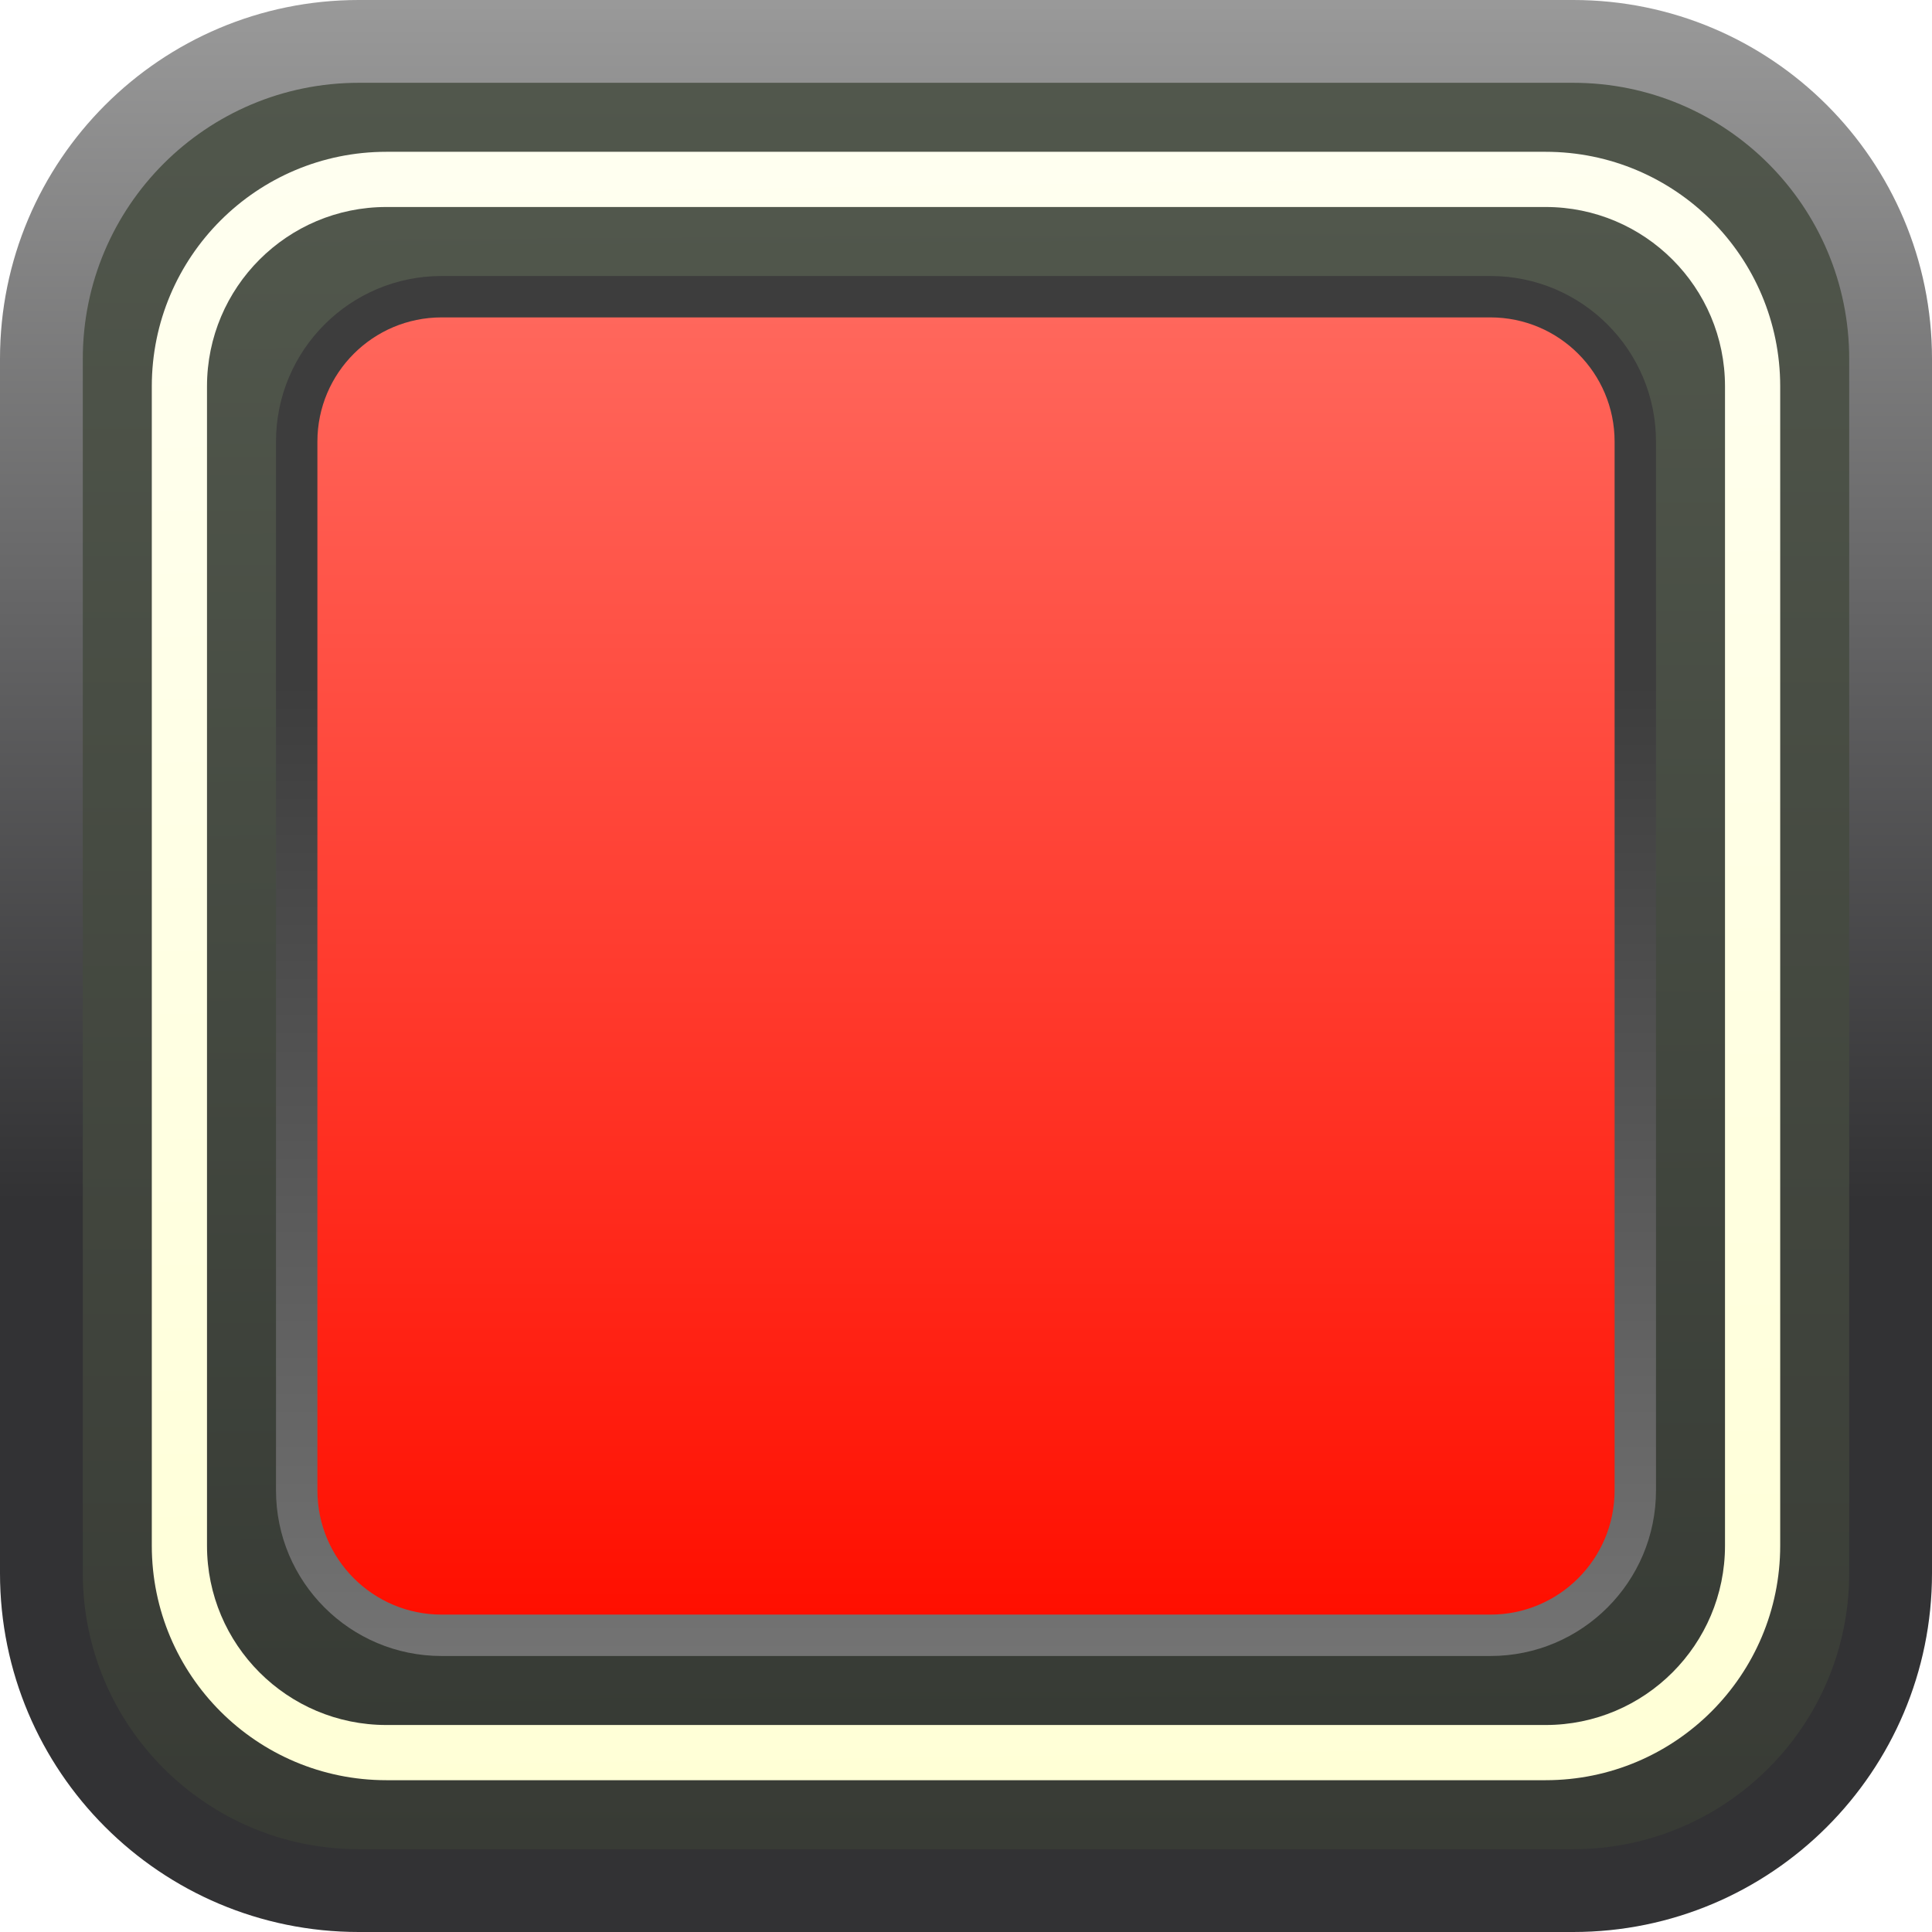
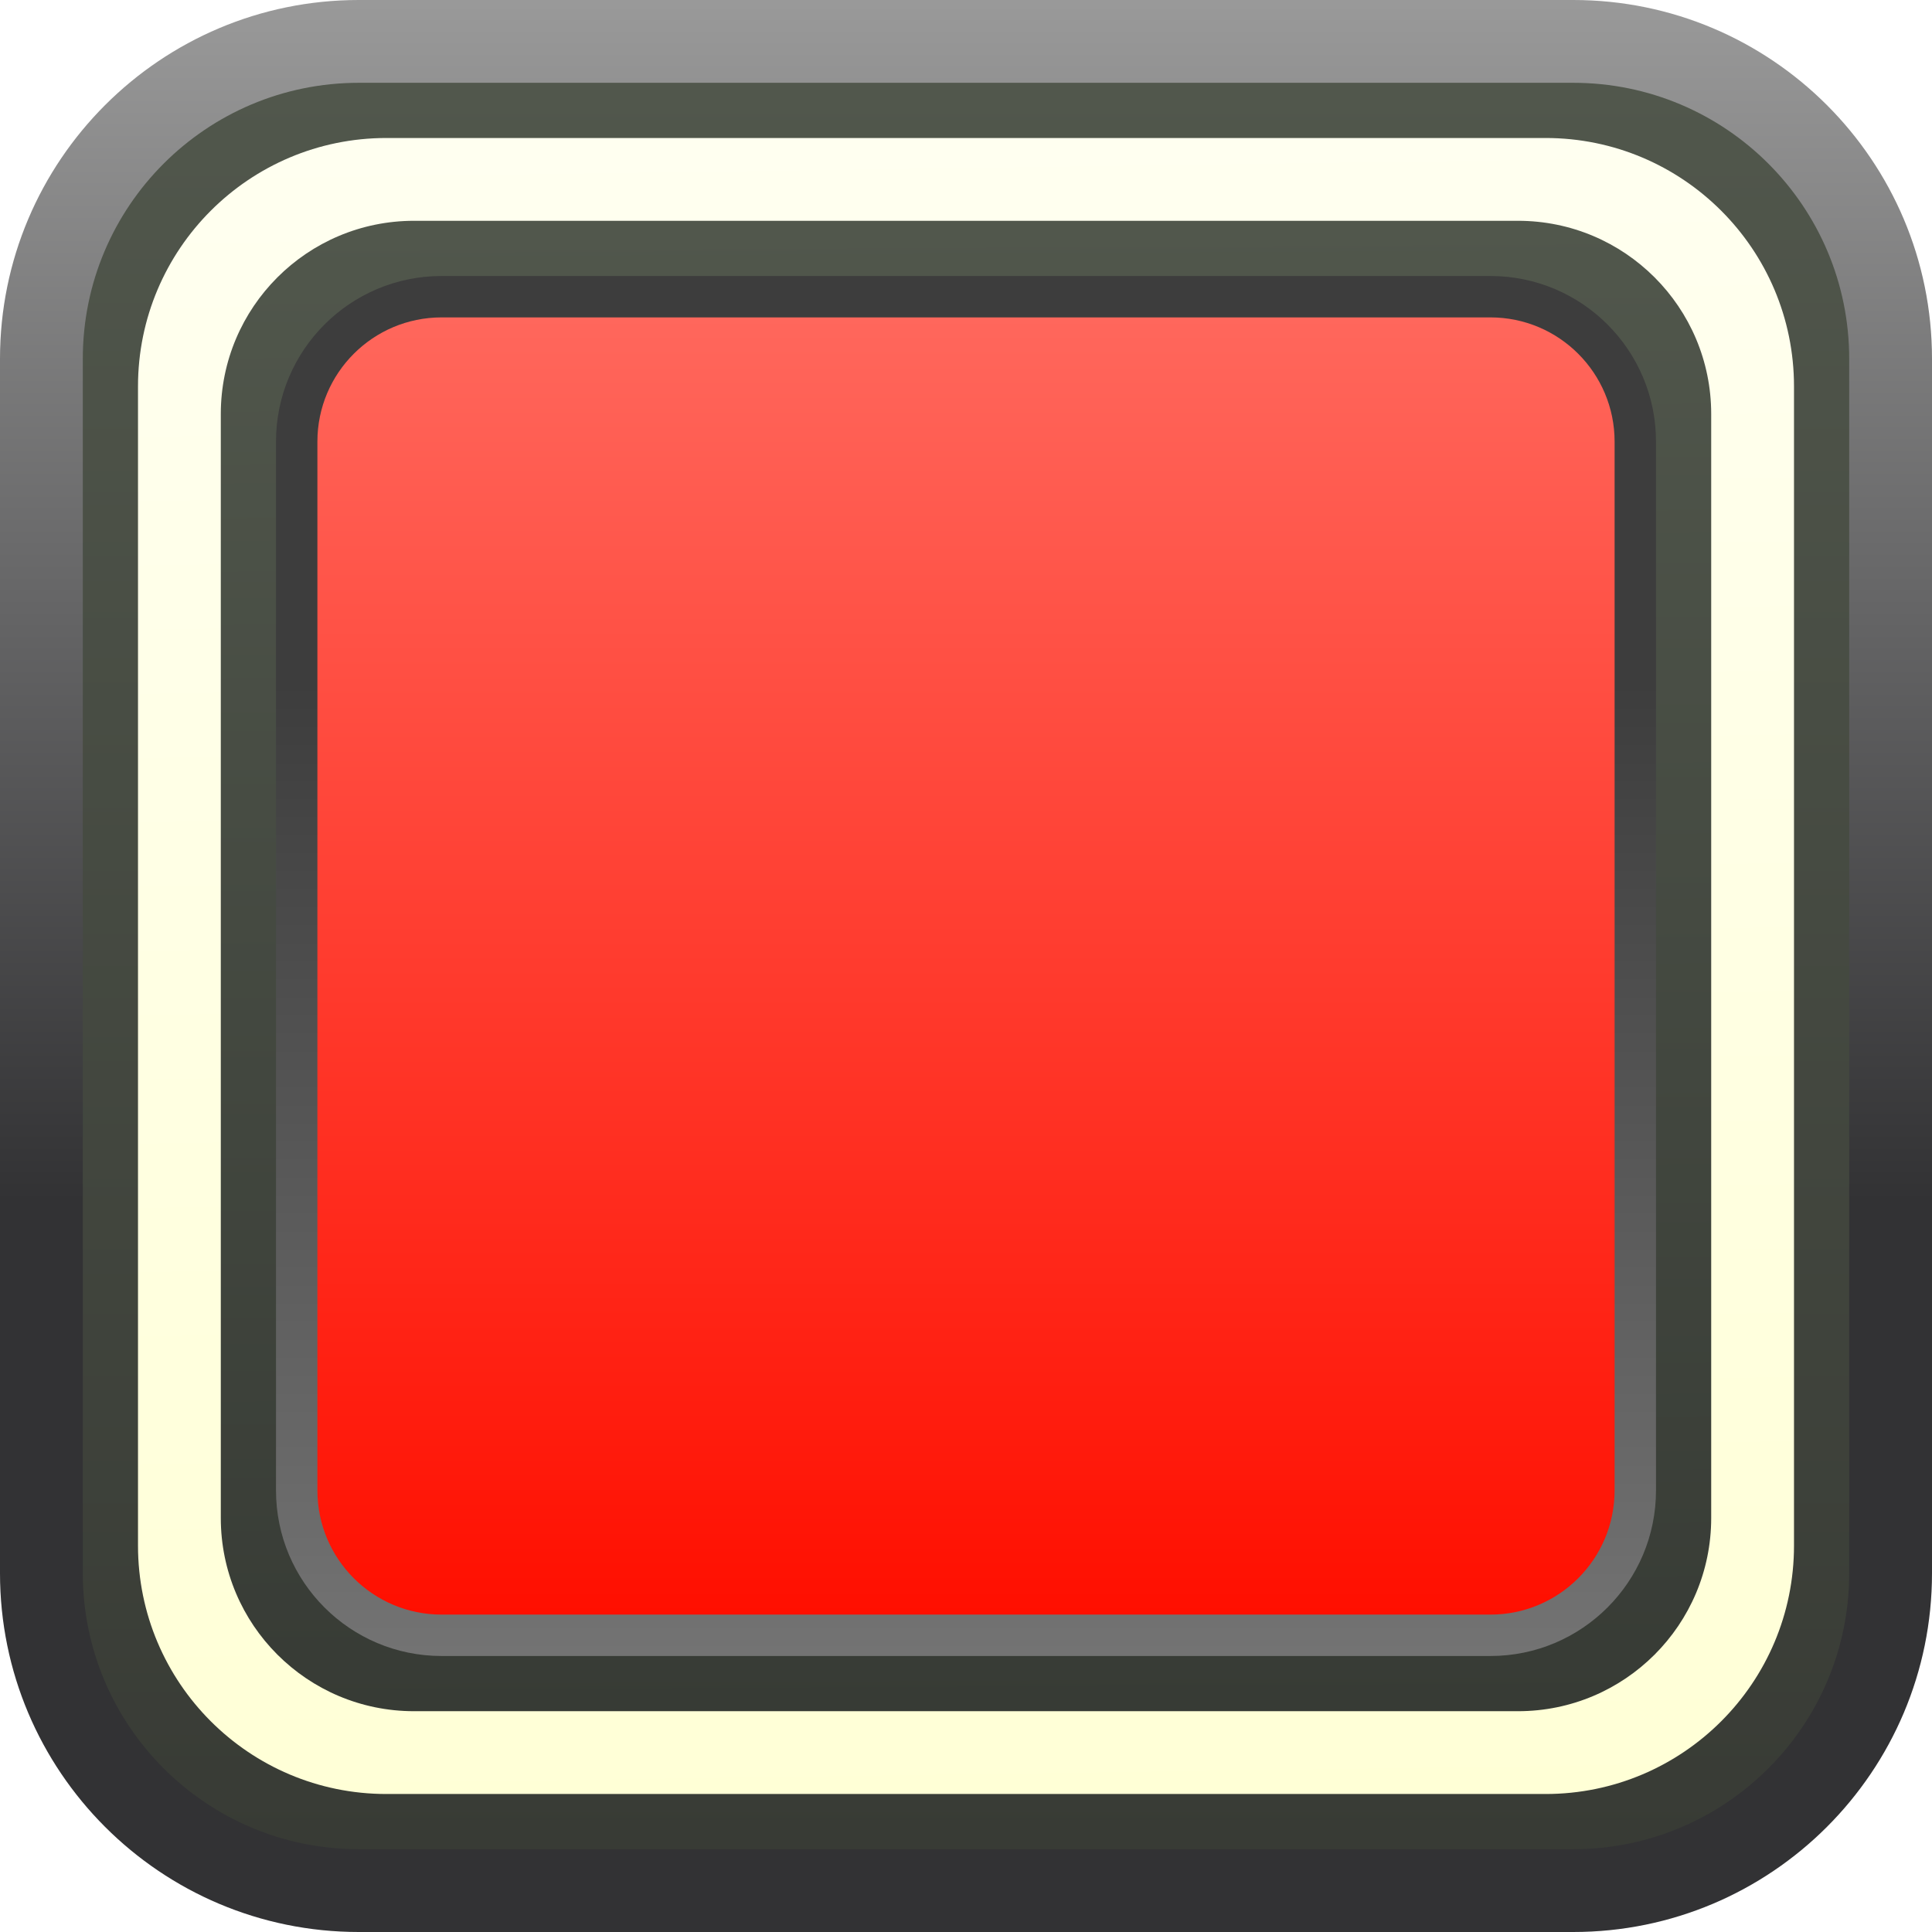
<svg xmlns="http://www.w3.org/2000/svg" xmlns:xlink="http://www.w3.org/1999/xlink" id="svg1006" version="1.1" viewBox="0 0 7 7" height="7mm" width="7mm">
  <defs id="defs1000">
    <linearGradient id="linearGradient2566">
      <stop style="stop-color:#373b35;stop-opacity:1" offset="0" id="stop2562" />
      <stop style="stop-color:#51574c;stop-opacity:1" offset="1" id="stop2564" />
    </linearGradient>
    <linearGradient id="linearGradient1942">
      <stop style="stop-color:#ffffd6;stop-opacity:1" offset="0" id="stop1938" />
      <stop style="stop-color:#fffff0;stop-opacity:1" offset="1" id="stop1940" />
    </linearGradient>
    <linearGradient id="linearGradient7360">
      <stop style="stop-color:#383b35;stop-opacity:1" offset="0" id="stop7356" />
      <stop style="stop-color:#51574c;stop-opacity:1" offset="1" id="stop7358" />
    </linearGradient>
    <linearGradient id="linearGradient5204">
      <stop style="stop-color:#323234;stop-opacity:1" offset="0" id="stop5200" />
      <stop style="stop-color:#999999;stop-opacity:1" offset="1" id="stop5202" />
    </linearGradient>
    <linearGradient id="linearGradient2280">
      <stop style="stop-color:#3d3d3d;stop-opacity:1" offset="0" id="stop2276" />
      <stop style="stop-color:#737373;stop-opacity:1" offset="1" id="stop2278" />
    </linearGradient>
    <linearGradient xlink:href="#linearGradient5204" id="linearGradient2282" x1="3.482" y1="-2.95" x2="3.482" y2="-7.305" gradientUnits="userSpaceOnUse" gradientTransform="translate(0.01819731,7.304381)" />
    <linearGradient xlink:href="#linearGradient2280" id="linearGradient3048" gradientUnits="userSpaceOnUse" x1="3.485" y1="-5.633" x2="3.485" y2="-1.618" gradientTransform="matrix(0.7137269,0,0,0.8793406,1.012988,7.423039)" />
    <linearGradient xlink:href="#linearGradient7360" id="linearGradient7362" x1="3.5" y1="6.8" x2="3.5" y2="0.2" gradientUnits="userSpaceOnUse" gradientTransform="matrix(0.969697,0,0,0.969697,0.1060606,0.1060606)" />
    <linearGradient xlink:href="#linearGradient6128" id="linearGradient6130" x1="3.5" y1="6" x2="3.5" y2="1" gradientUnits="userSpaceOnUse" gradientTransform="matrix(0.94,0,0,0.94,0.2100001,0.2099999)" />
    <linearGradient id="linearGradient6128">
      <stop style="stop-color:#ff0f00;stop-opacity:1" offset="0" id="stop6124" />
      <stop style="stop-color:#ff675c;stop-opacity:1" offset="1" id="stop6126" />
    </linearGradient>
-     <linearGradient xlink:href="#linearGradient1942" id="linearGradient1944" x1="4.887" y1="5.34" x2="4.802" y2="-0.596" gradientUnits="userSpaceOnUse" gradientTransform="translate(-1.3019,1.145723)" />
-     <linearGradient xlink:href="#linearGradient2566" id="linearGradient2568" x1="4.416" y1="12.962" x2="4.386" y2="7.453" gradientUnits="userSpaceOnUse" gradientTransform="translate(-0.8856392,-6.703176)" />
+     <linearGradient xlink:href="#linearGradient1942" id="linearGradient1944" x1="4.887" y1="5.34" x2="4.802" y2="-0.596" gradientUnits="userSpaceOnUse" gradientTransform="matrix(1.016949,0,0,1.016949,-1.383289,1.10582)" />
+     <linearGradient xlink:href="#linearGradient2566" id="linearGradient2568" x1="4.416" y1="12.962" x2="4.386" y2="7.453" gradientUnits="userSpaceOnUse" gradientTransform="matrix(0.9818182,0,0,0.9818182,-0.8059003,-6.517664)" />
  </defs>
  <g id="layer1">
    <rect style="opacity:1;fill:url(#linearGradient2282);fill-opacity:1;stroke-width:0.25;stroke-opacity:0.188" id="rect1050" width="7" height="7" x="0" y="8.8817842e-16" rx="1.3" ry="1.3" />
    <rect style="opacity:1;fill:url(#linearGradient7362);fill-opacity:1;stroke-width:0.25;stroke-opacity:0.188" id="rect2898" width="6.4" height="6.4" x="0.3" y="0.3" rx="1" ry="1" />
-     <rect style="opacity:1;fill:url(#linearGradient1944);fill-opacity:1;stroke:none;stroke-width:0.15" id="rect1176" width="5.9" height="5.9" x="0.55" y="0.55" rx="0.85" ry="0.85" />
-     <rect style="opacity:1;fill:url(#linearGradient2568);fill-opacity:1;stroke:none;stroke-width:0.15" id="rect1382" width="5.5" height="5.5" x="0.75" y="0.75" rx="0.65" ry="0.65" />
+     <rect style="opacity:1;fill:url(#linearGradient1944);fill-opacity:1;stroke:none;stroke-width:0.15" id="rect1176" width="6" height="6" x="0.5" y="0.5" rx="0.9" ry="0.9" />
+     <rect style="opacity:1;fill:url(#linearGradient2568);fill-opacity:1;stroke:none;stroke-width:0.15" id="rect1382" width="5.4" height="5.4" x="0.8" y="0.8" rx="0.7" ry="0.7" />
    <rect style="opacity:1;fill:url(#linearGradient3048);fill-opacity:1;stroke-width:0.25;stroke-opacity:0.188" id="rect3046" width="5" height="5" x="1" y="1" rx="0.6" ry="0.6" />
    <rect style="fill:url(#linearGradient6130);fill-opacity:1;stroke-width:0.25;stroke-opacity:0.188" id="rect3544" width="4.7" height="4.7" x="1.15" y="1.15" rx="0.45" ry="0.45" />
  </g>
</svg>
